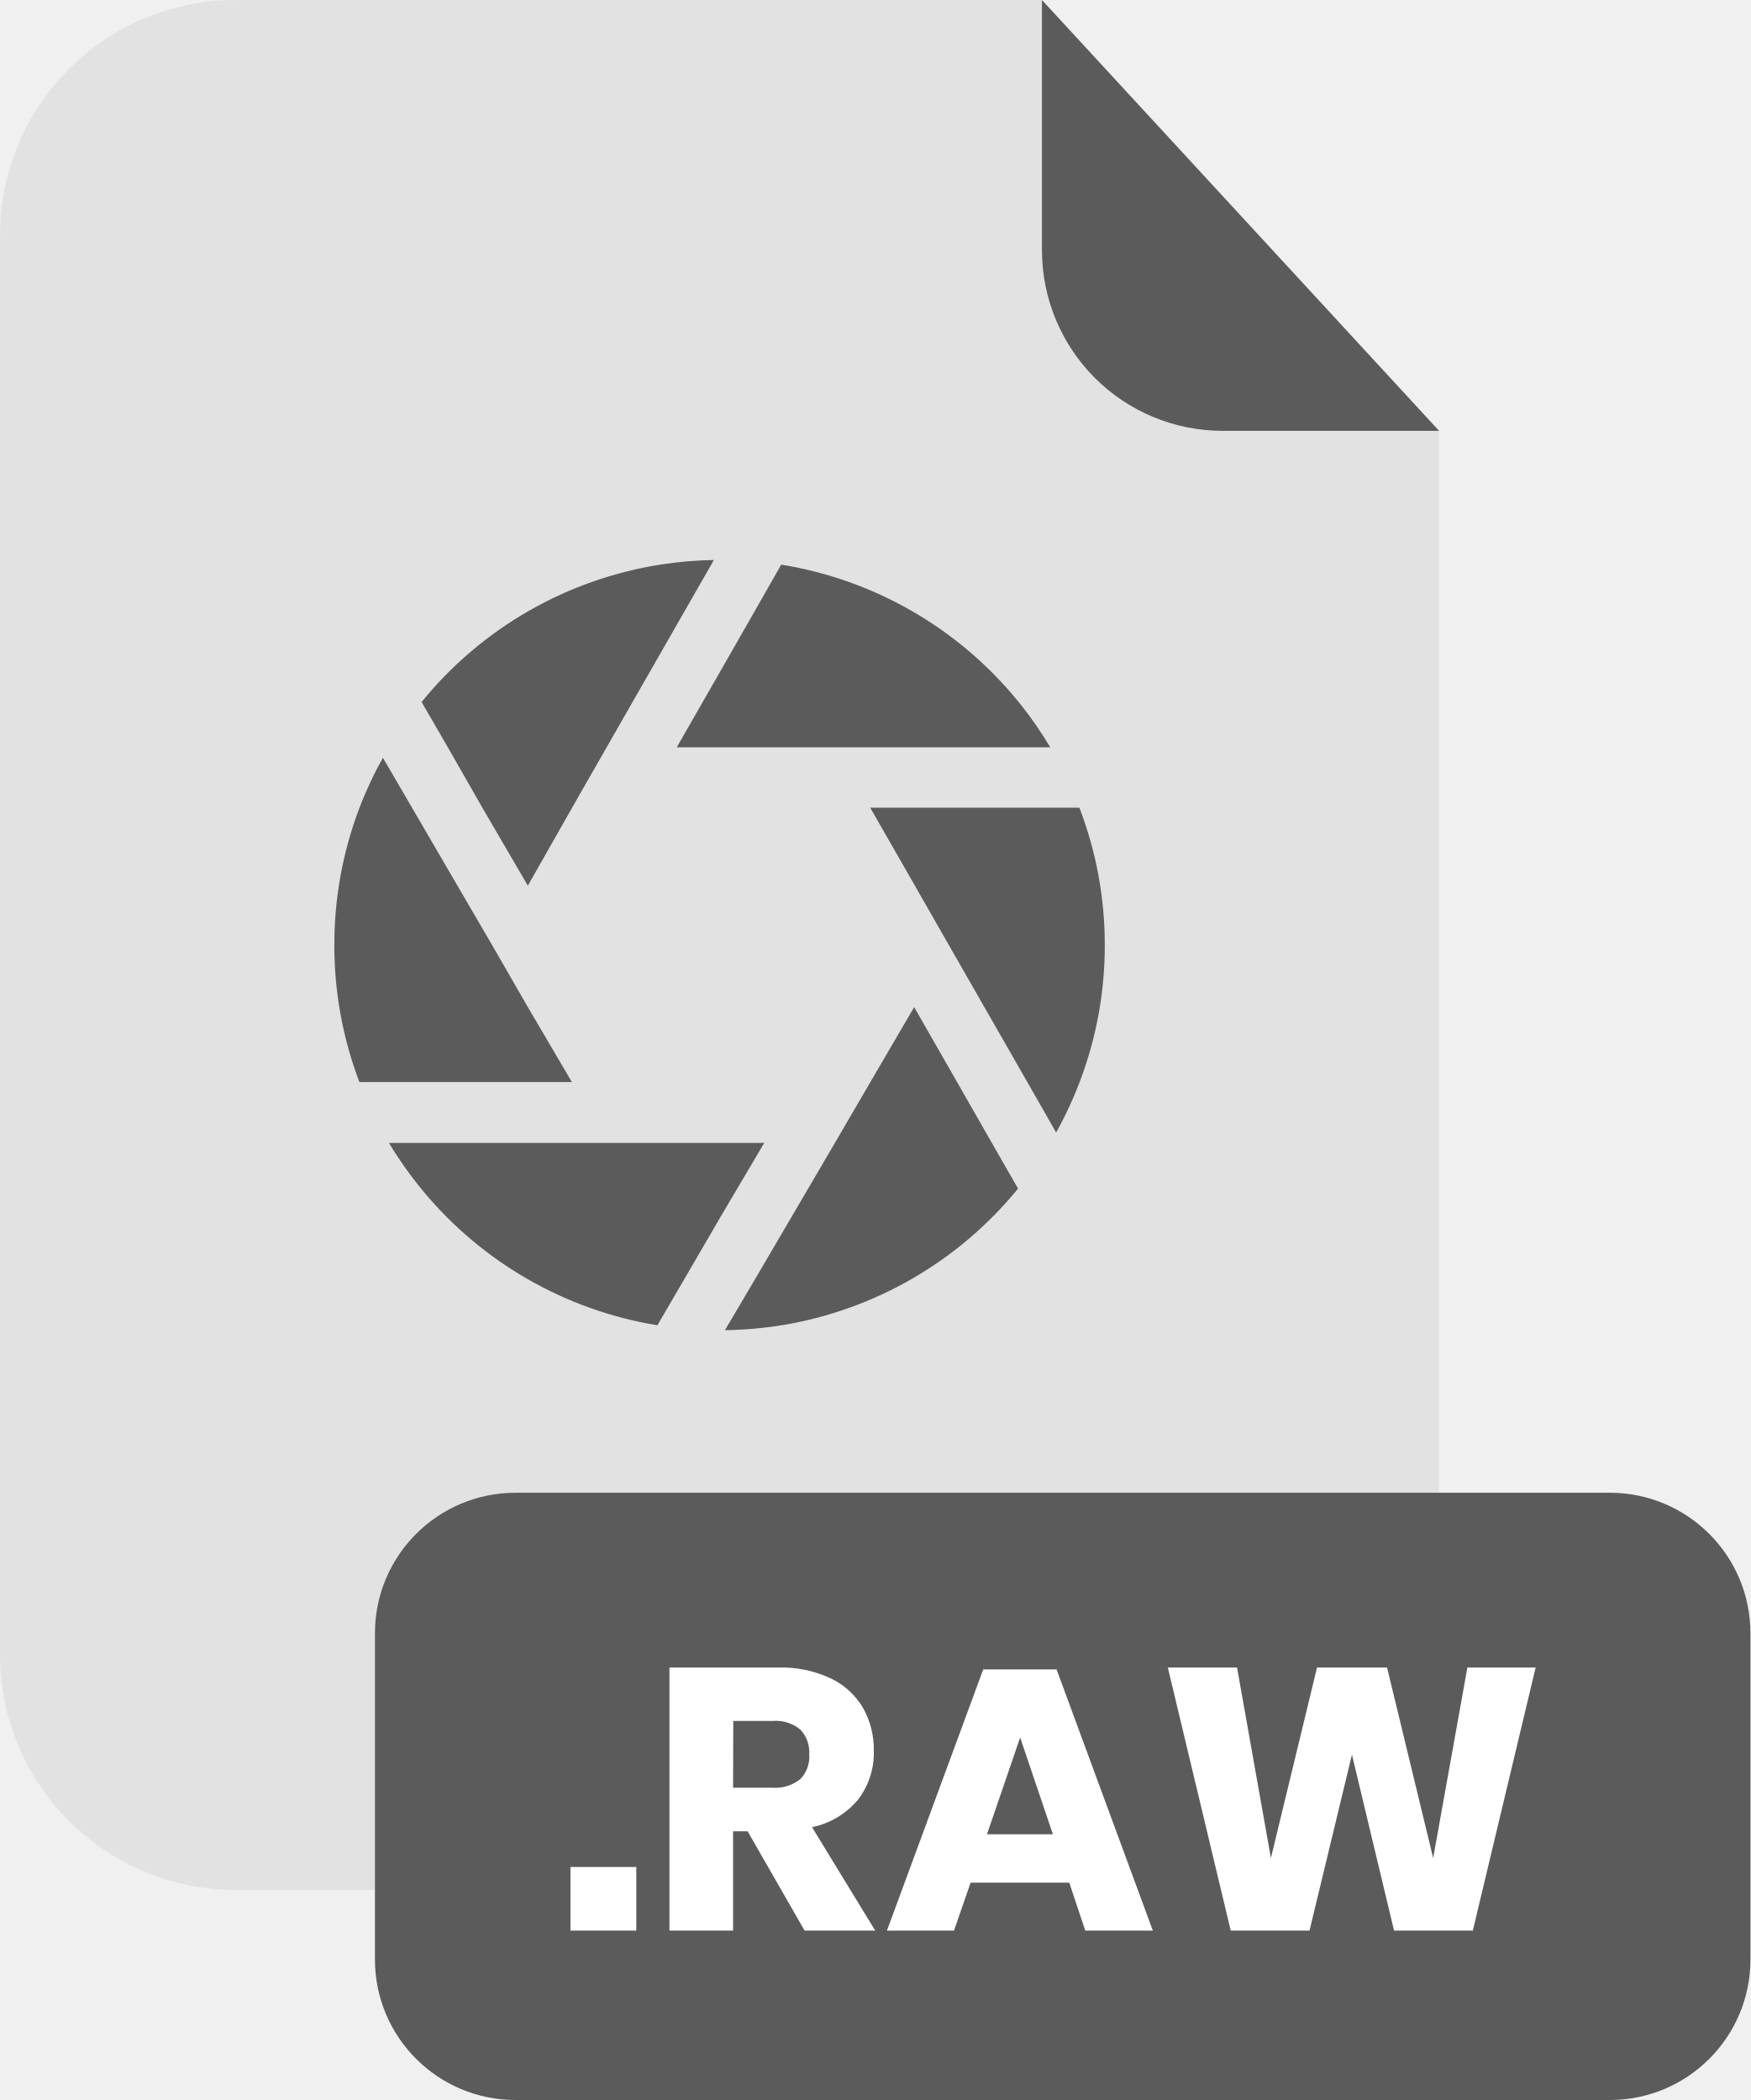
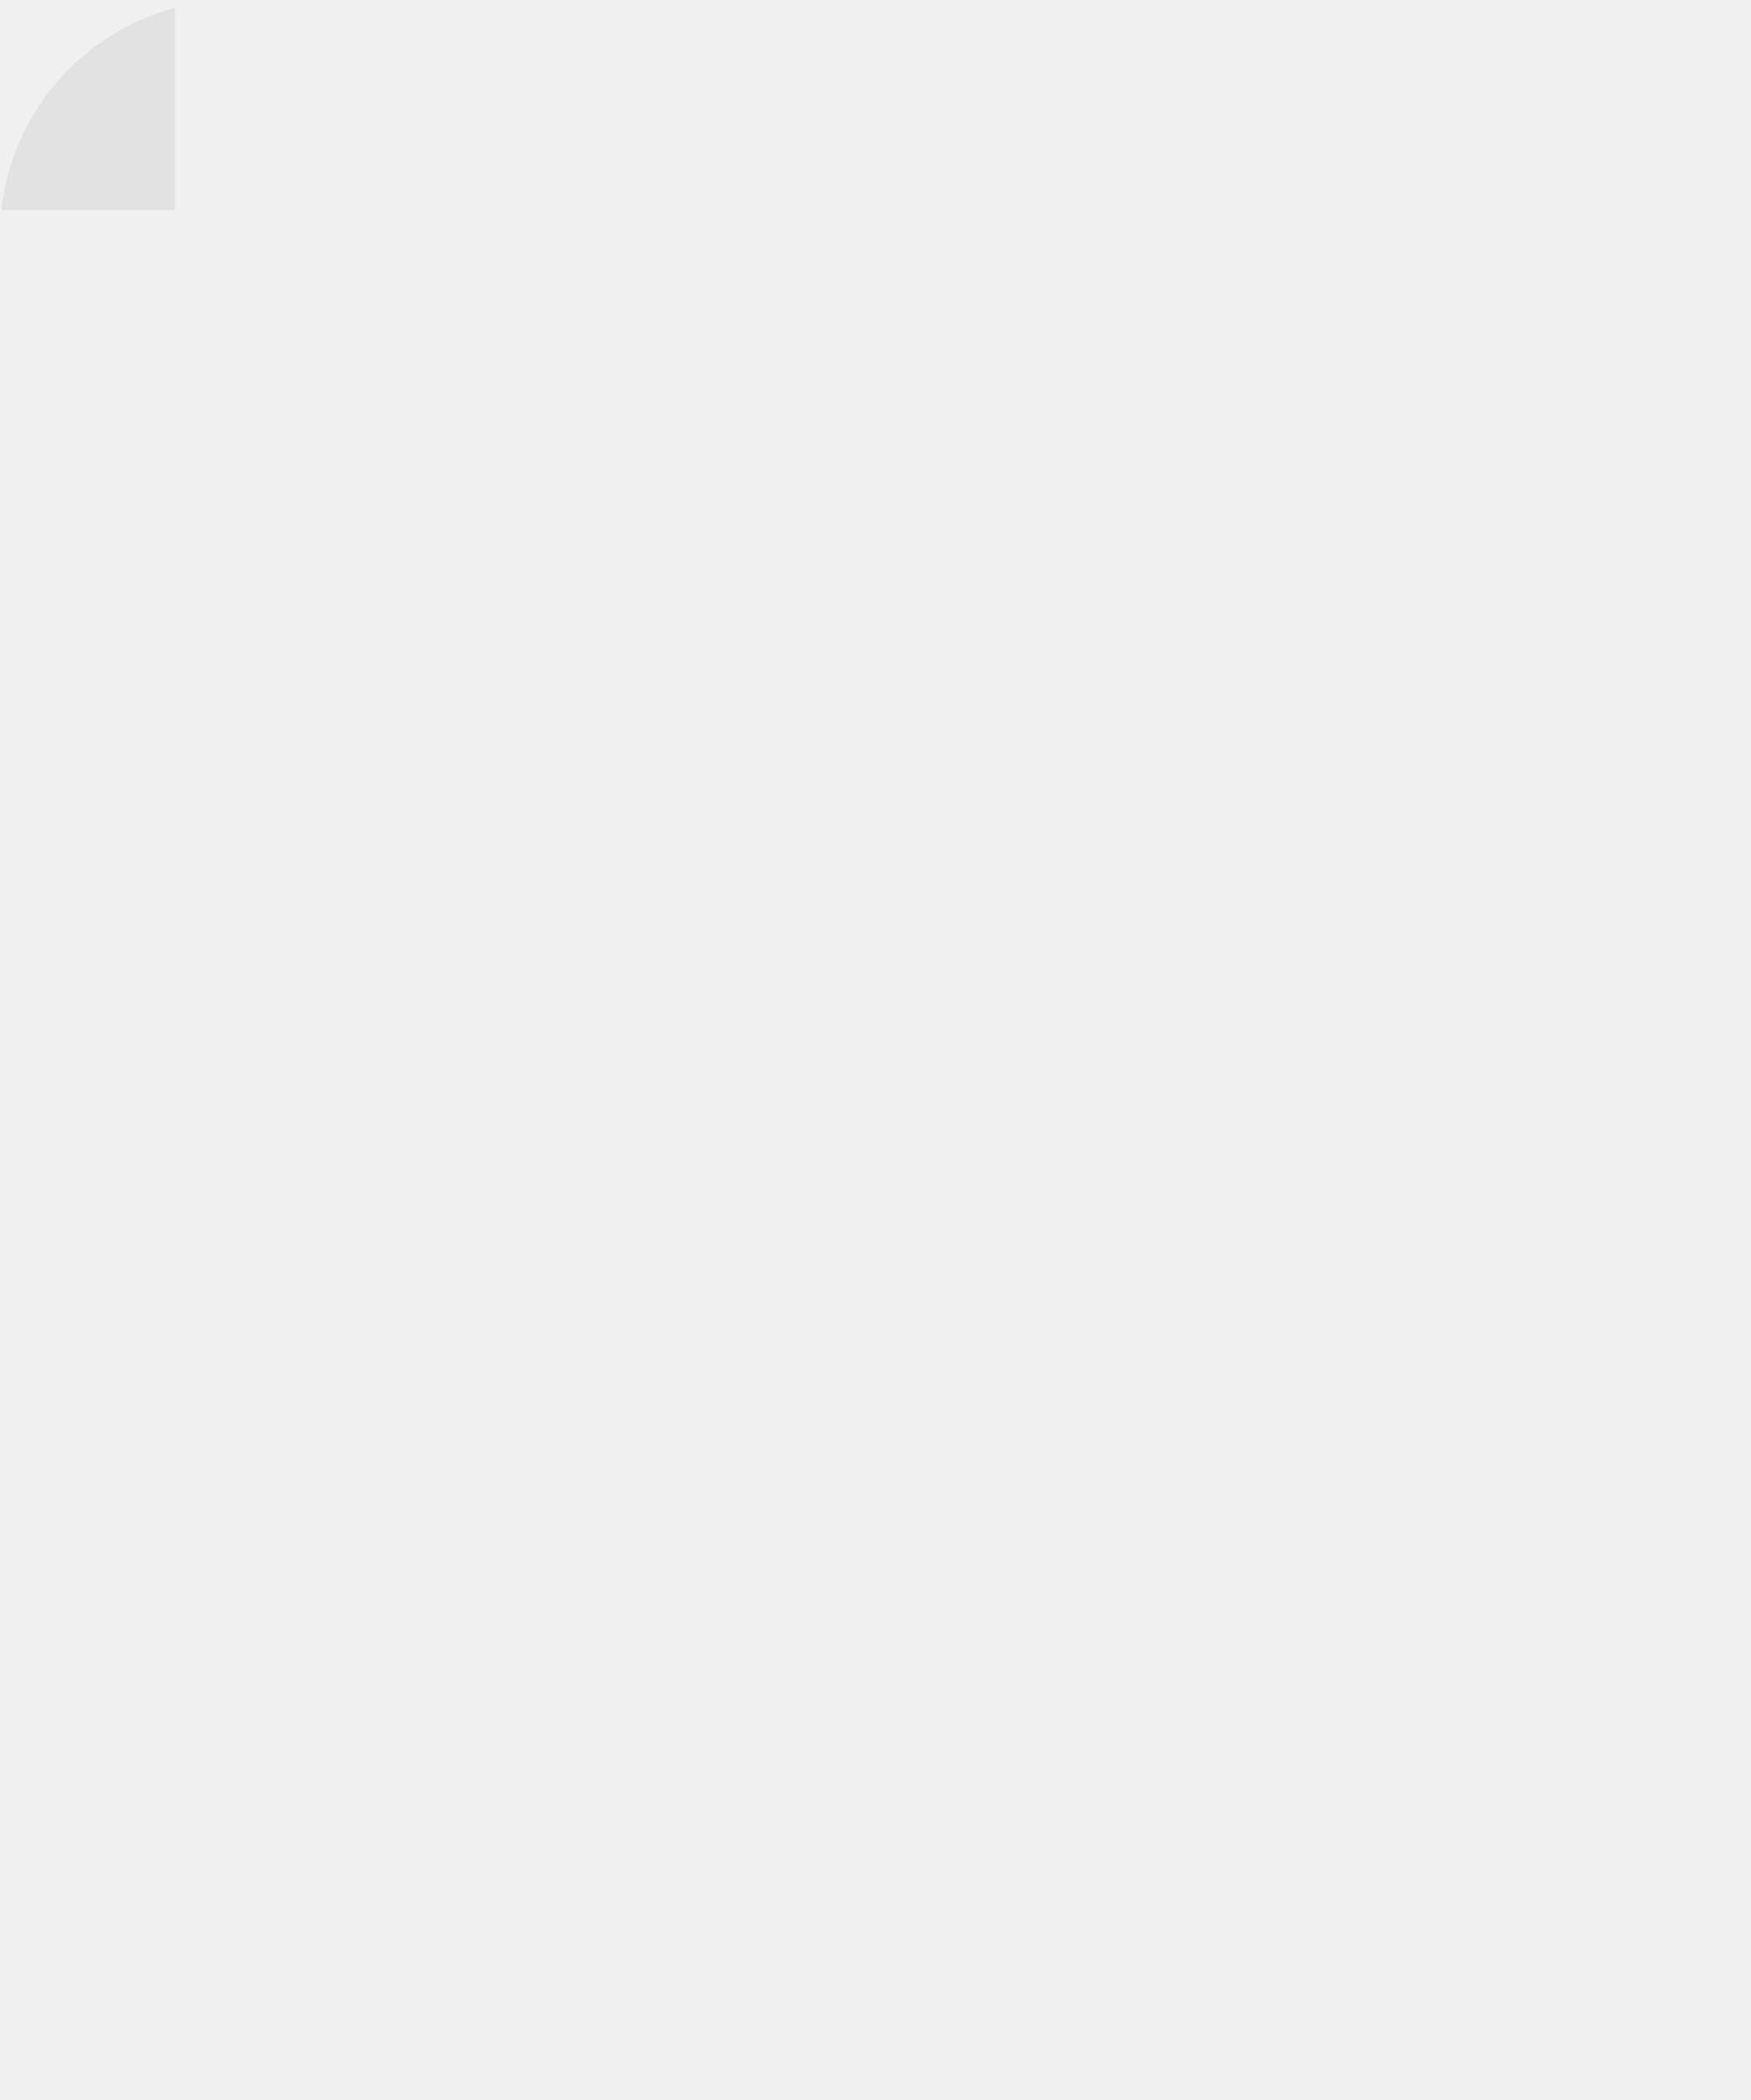
- <svg xmlns="http://www.w3.org/2000/svg" width="200" height="240" viewBox="0 0 200 240" fill="none">
+ <svg xmlns="http://www.w3.org/2000/svg" width="20" height="24" viewBox="0 0 200 240" fill="none">
  <g clip-path="url(#clip0_2_2048)">
    <g opacity="0.3">
      <path opacity="0.3" d="M139.67 49.24C134.203 49.235 128.961 47.061 125.095 43.195C121.229 39.329 119.055 34.087 119.05 28.62V0H26.91C19.775 -4.92665e-07 12.932 2.834 7.885 7.878C2.839 12.923 0.003 19.765 0 26.9V189.12C0.008 196.252 2.847 203.089 7.892 208.129C12.938 213.169 19.778 216 26.91 216H137.51C141.045 216.001 144.545 215.306 147.811 213.954C151.077 212.603 154.045 210.621 156.545 208.122C159.045 205.623 161.028 202.656 162.381 199.39C163.734 196.125 164.43 192.625 164.43 189.09V49.24H139.67Z" fill="#5B5B5B" />
    </g>
    <path d="M164.43 49.24H139.67C134.203 49.235 128.961 47.061 125.095 43.195C121.229 39.329 119.055 34.087 119.05 28.62V0L164.43 49.24Z" fill="#5B5B5B" />
    <path d="M183.94 170.6H58.9C50.03 170.6 42.84 177.79 42.84 186.66V223.94C42.84 232.81 50.03 240 58.9 240H183.94C192.81 240 200 232.81 200 223.94V186.66C200 177.79 192.81 170.6 183.94 170.6Z" fill="#5B5B5B" />
    <path d="M72.7 213.37V220.64H65.18V213.37H72.7Z" fill="white" />
    <path d="M91.93 220.64L85.42 209.29H83.76V220.64H76.49V190.57H88.91C90.979 190.512 93.033 190.936 94.91 191.81C96.454 192.54 97.743 193.718 98.61 195.19C99.447 196.689 99.872 198.383 99.84 200.1C99.896 202.108 99.261 204.074 98.04 205.67C96.694 207.285 94.839 208.395 92.78 208.82L100 220.64H91.93ZM83.76 204.31H88.27C89.422 204.396 90.564 204.038 91.46 203.31C91.815 202.936 92.088 202.492 92.26 202.006C92.433 201.52 92.501 201.004 92.46 200.49C92.494 199.978 92.422 199.465 92.251 198.981C92.079 198.498 91.809 198.055 91.46 197.68C90.577 196.941 89.437 196.581 88.29 196.68H83.78L83.76 204.31Z" fill="white" />
    <path d="M122.17 215.16H110.9L109 220.64H101.34L112.34 190.79H120.72L131.72 220.64H124L122.17 215.16ZM120.3 209.63L116.56 198.57L112.77 209.63H120.3Z" fill="white" />
    <path d="M175.46 190.57L168.28 220.64H159.28L154.47 200.53L149.62 220.64H140.62L133.43 190.57H141.34L145.21 212.35L150.48 190.57H158.48L163.75 212.35L167.66 190.57H175.46Z" fill="white" />
    <path d="M65.34 123.66H41.06C39.161 118.658 38.191 113.351 38.2 108C38.193 102.653 39.162 97.349 41.06 92.35C41.816 90.371 42.715 88.449 43.75 86.6L47.1 92.35L56.29 108.12L60.29 115.06L65.34 123.66Z" fill="#5B5B5B" />
    <path d="M116.32 135.84C109.577 144.108 100.06 149.645 89.54 151.42C87.322 151.788 85.079 151.989 82.83 152.02L86.37 146.02L95.37 130.66L99.45 123.66L104.45 115.1L109.35 123.66L113.35 130.66L116.32 135.84Z" fill="#5B5B5B" />
    <path d="M126.23 108C126.239 113.348 125.266 118.653 123.36 123.65C122.604 125.639 121.705 127.571 120.67 129.43L117.37 123.65L108.51 108.18L104.51 101.18L99.43 92.31H123.33C125.251 97.318 126.234 102.636 126.23 108Z" fill="#5B5B5B" />
    <path d="M120 85.41H77.32L82.41 76.53L86.41 69.53L89.26 64.53C100.057 66.272 109.816 71.977 116.63 80.53C117.862 82.079 118.988 83.709 120 85.41Z" fill="#5B5B5B" />
    <path d="M81.57 64L78.4 69.53L69.31 85.41L65.31 92.41L60.31 101.22L55.17 92.41L51.17 85.41L48.17 80.23C55.05 71.76 64.834 66.153 75.62 64.5C77.59 64.2 79.578 64.033 81.57 64Z" fill="#5B5B5B" />
    <path d="M87.32 130.62L82.32 139.08L78.32 145.96L75.11 151.46C64.606 149.742 55.081 144.274 48.3 136.07C46.88 134.351 45.59 132.53 44.44 130.62H87.32Z" fill="#5B5B5B" />
  </g>
  <defs>
    <clipPath id="clip0_2_2048">
-       <rect width="200" height="240" fill="white" />
+       <rect width="20" height="24" fill="white" />
    </clipPath>
  </defs>
</svg>
